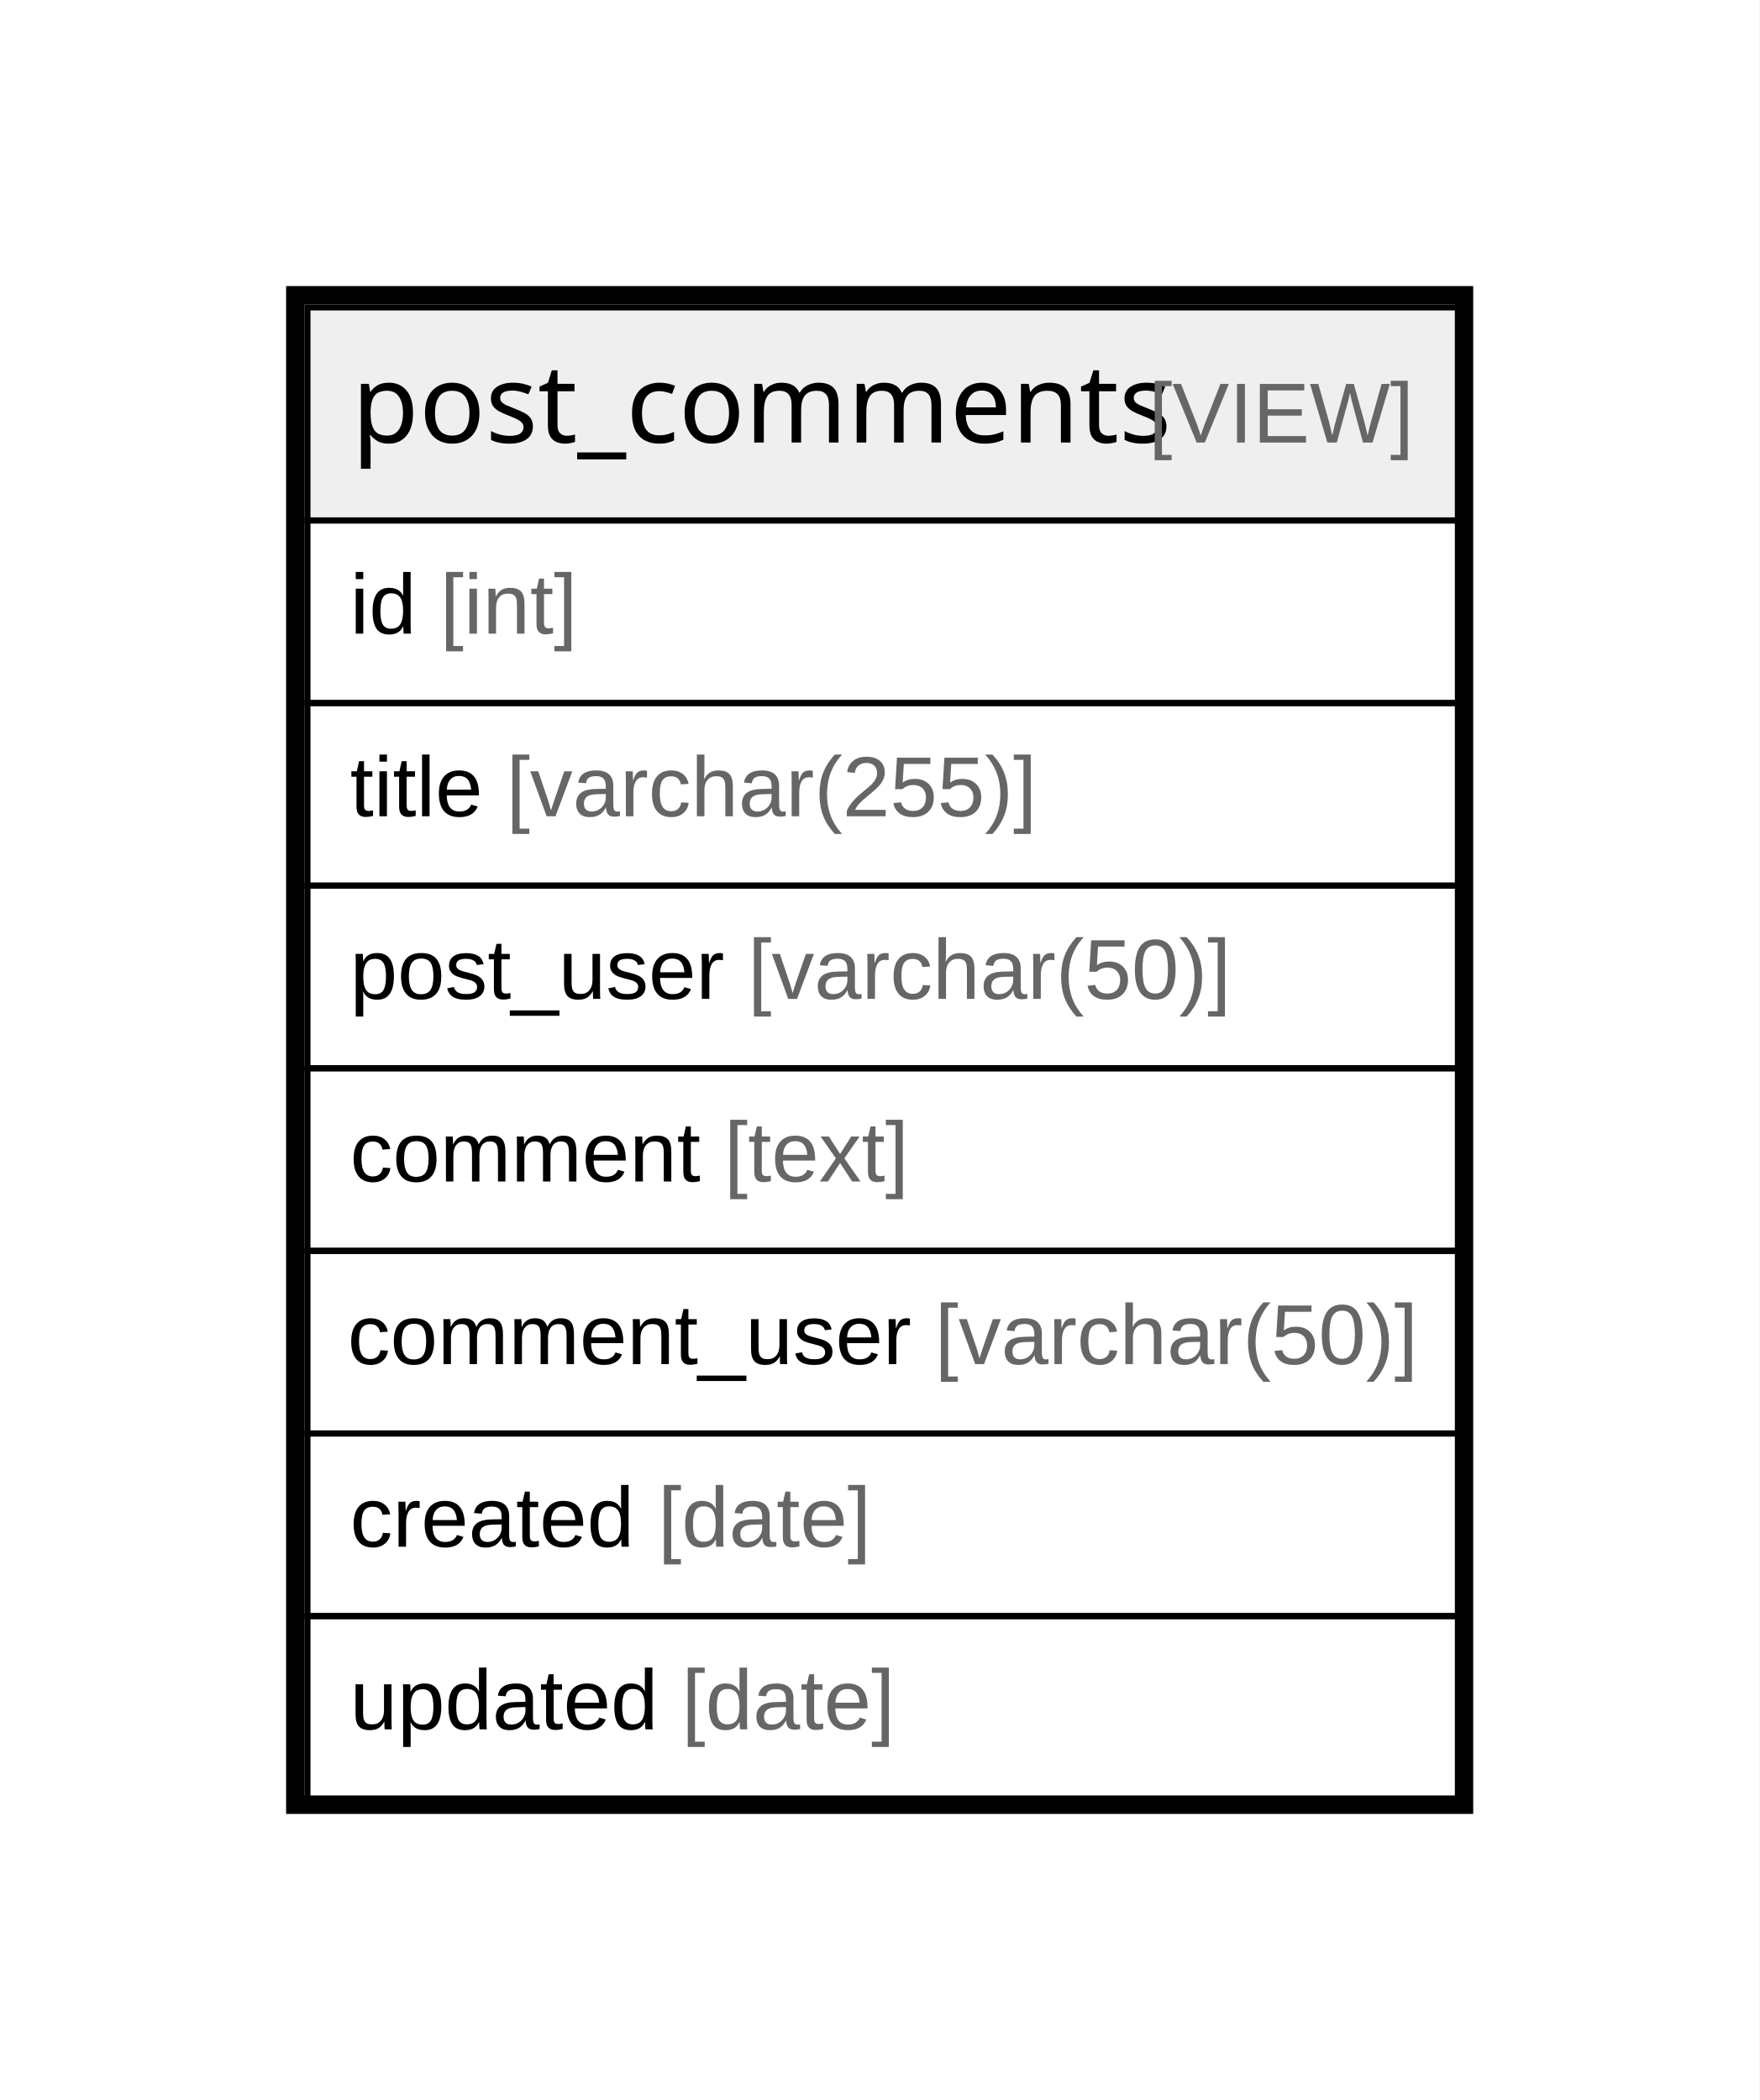
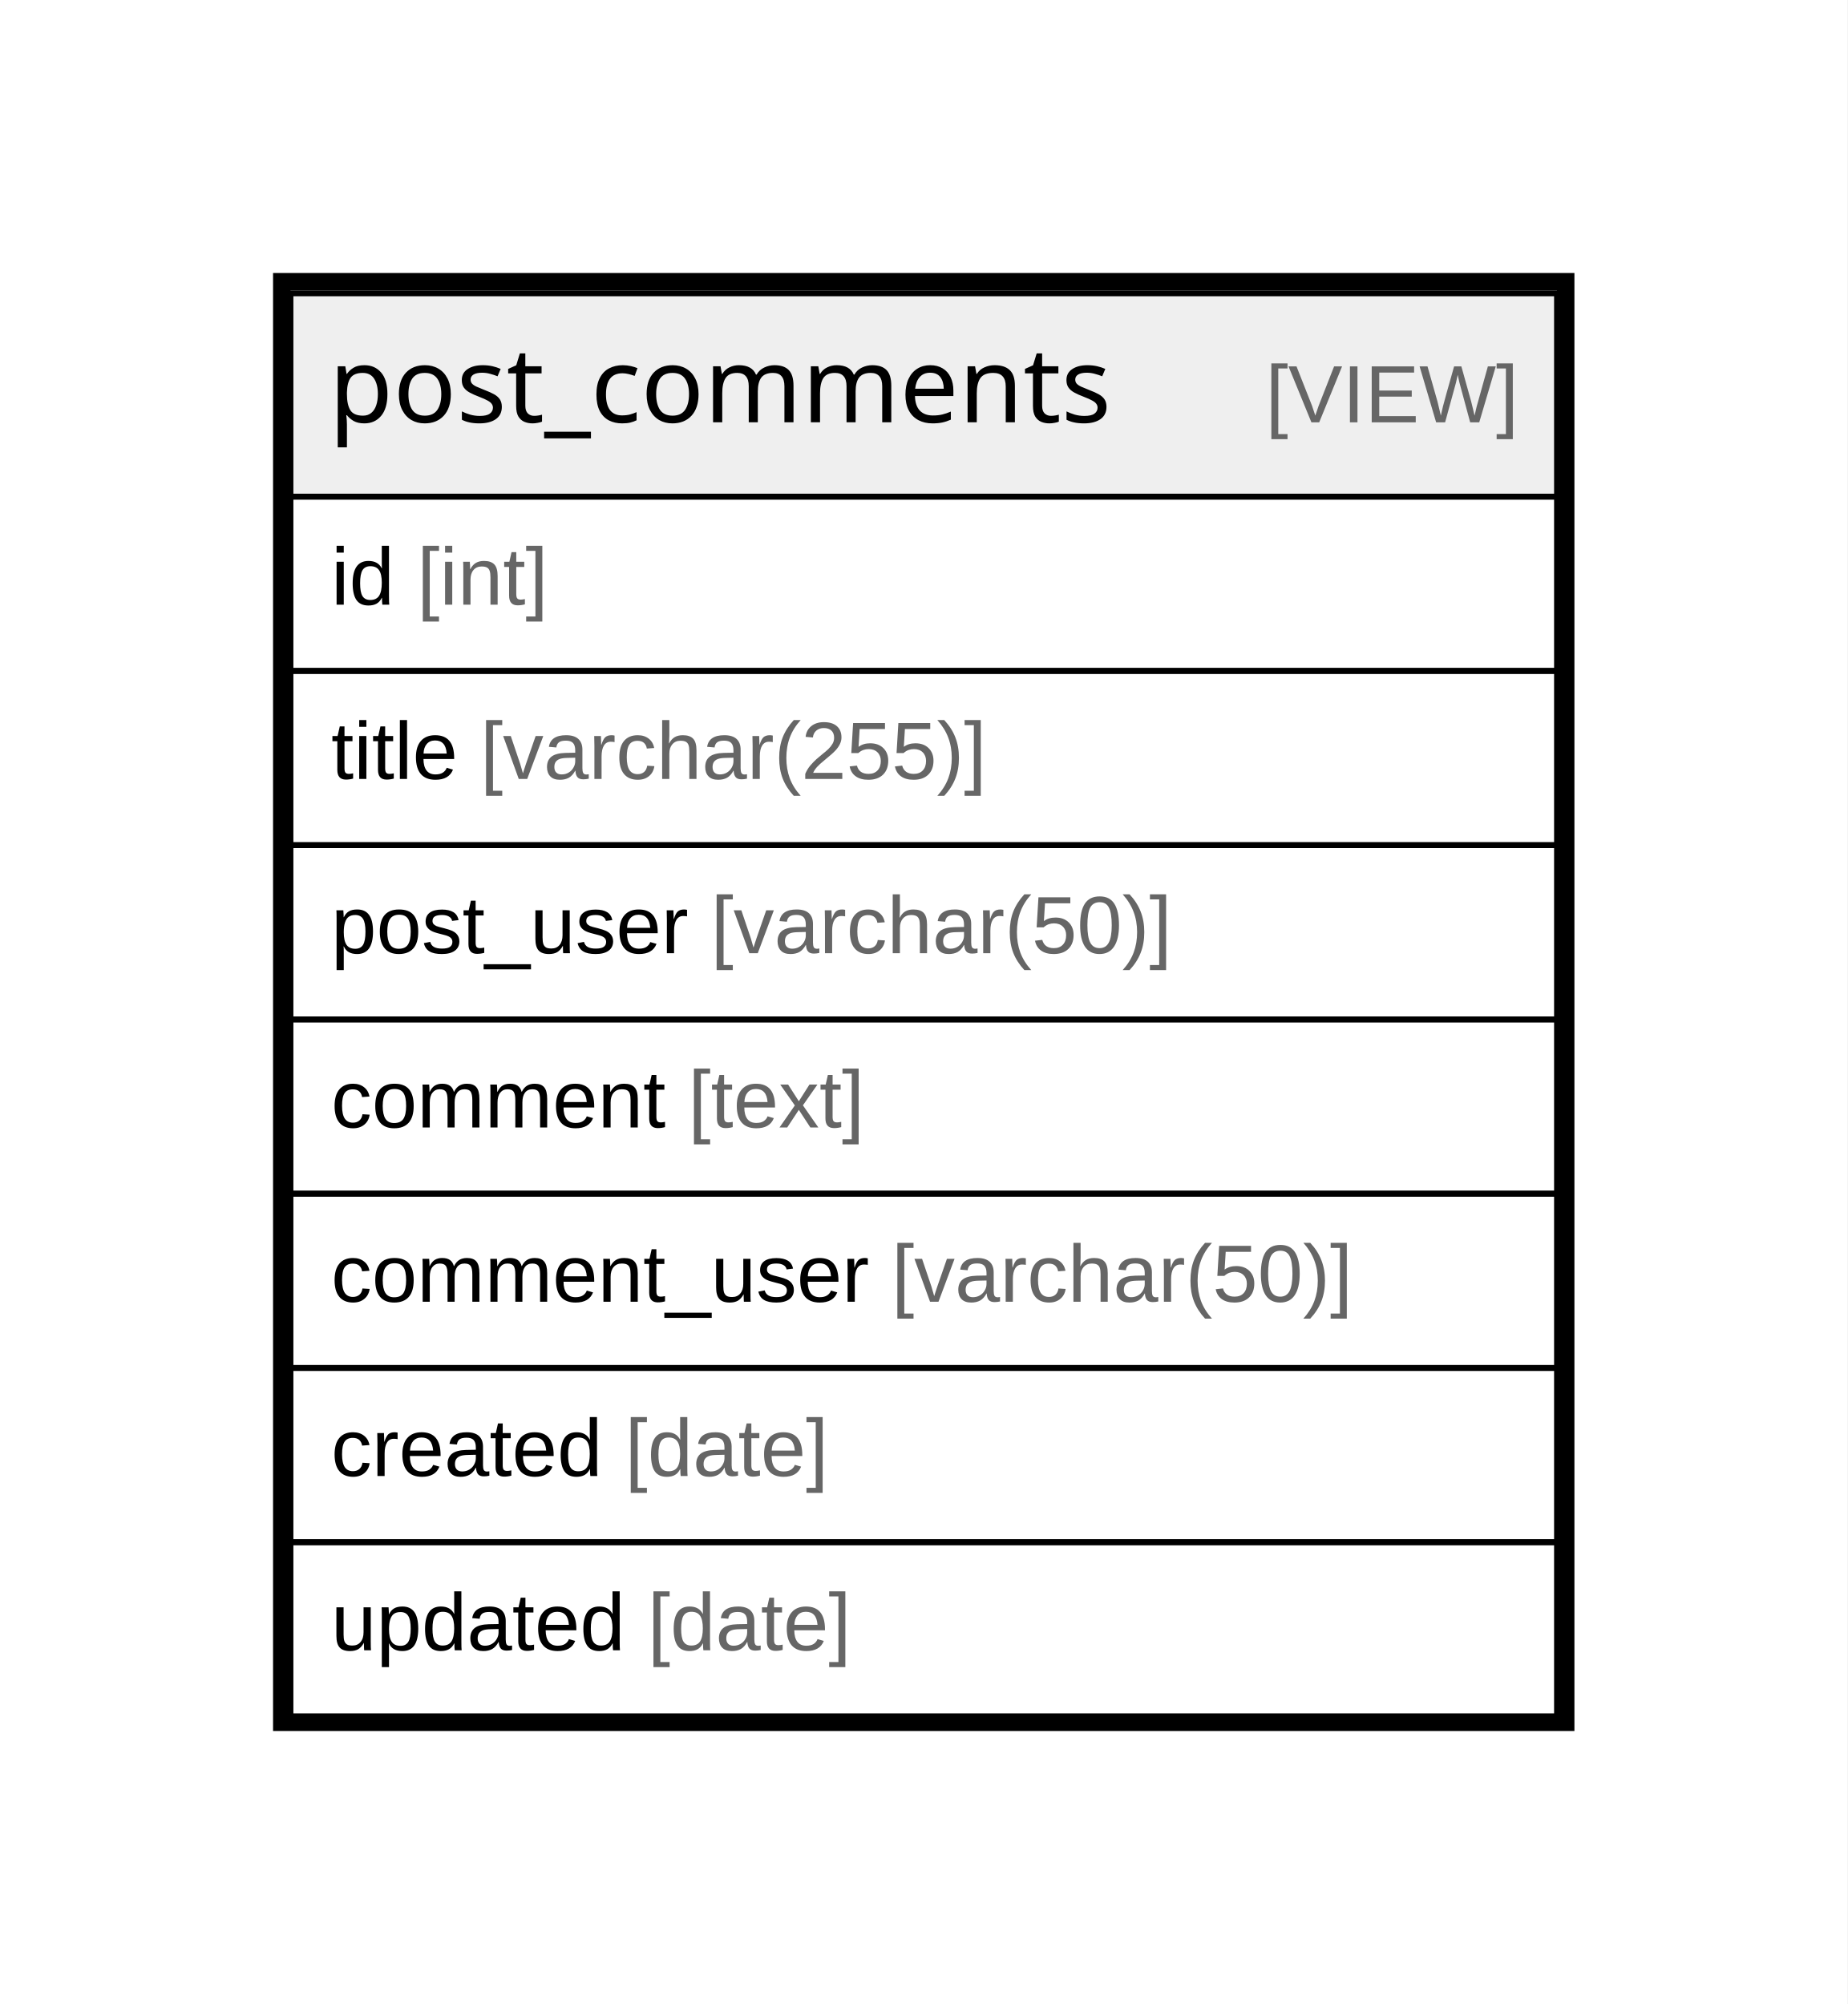
- <svg xmlns="http://www.w3.org/2000/svg" width="289pt" height="345pt" viewBox="0.00 0.00 289.00 345.00">
+ <svg xmlns="http://www.w3.org/2000/svg" width="318pt" height="345pt" viewBox="0.00 0.00 318.00 345.00">
  <g id="graph0" class="graph" transform="scale(1 1) rotate(0) translate(4 341)">
-     <polygon fill="#ffffff" stroke="transparent" points="-4,4 -4,-341 285,-341 285,4 -4,4" />
+     <polygon fill="#ffffff" stroke="transparent" points="-4,4 -4,-341 314,-341 314,4 -4,4" />
    <g id="node1" class="node">
-       <polygon fill="#efefef" stroke="transparent" points="46.5,-255.5 46.5,-290.5 235.5,-290.5 235.5,-255.5 46.5,-255.5" />
-       <polygon fill="none" stroke="#000000" points="46.5,-255.5 46.5,-290.5 235.5,-290.5 235.5,-255.5 46.5,-255.5" />
-       <text text-anchor="start" x="53.762" y="-268.3" font-family="Arial Bold" font-size="18.00" fill="#000000">post_comments</text>
-       <text text-anchor="start" x="180.788" y="-268.3" font-family="Arial" font-size="14.00" fill="#000000"> </text>
-       <text text-anchor="start" x="184.679" y="-268.3" font-family="Arial" font-size="14.00" fill="#666666">[VIEW]</text>
-       <polygon fill="none" stroke="#000000" points="46.5,-225.5 46.5,-255.5 235.5,-255.5 235.5,-225.5 46.5,-225.5" />
-       <text text-anchor="start" x="53.5" y="-236.9" font-family="Arial" font-size="14.00" fill="#000000">id </text>
-       <text text-anchor="start" x="68.28" y="-236.9" font-family="Arial" font-size="14.00" fill="#666666">[int]</text>
-       <polygon fill="none" stroke="#000000" points="46.5,-195.5 46.5,-225.5 235.5,-225.5 235.5,-195.5 46.5,-195.5" />
-       <text text-anchor="start" x="53.5" y="-206.9" font-family="Arial" font-size="14.00" fill="#000000">title </text>
-       <text text-anchor="start" x="79.168" y="-206.9" font-family="Arial" font-size="14.00" fill="#666666">[varchar(255)]</text>
-       <polygon fill="none" stroke="#000000" points="46.5,-165.5 46.5,-195.5 235.5,-195.5 235.5,-165.5 46.5,-165.5" />
-       <text text-anchor="start" x="53.5" y="-176.9" font-family="Arial" font-size="14.00" fill="#000000">post_user </text>
-       <text text-anchor="start" x="118.855" y="-176.9" font-family="Arial" font-size="14.00" fill="#666666">[varchar(50)]</text>
-       <polygon fill="none" stroke="#000000" points="46.5,-135.5 46.5,-165.5 235.5,-165.5 235.5,-135.5 46.5,-135.5" />
-       <text text-anchor="start" x="53.5" y="-146.9" font-family="Arial" font-size="14.00" fill="#000000">comment </text>
-       <text text-anchor="start" x="114.95" y="-146.9" font-family="Arial" font-size="14.00" fill="#666666">[text]</text>
-       <polygon fill="none" stroke="#000000" points="46.5,-105.5 46.5,-135.5 235.5,-135.5 235.5,-105.5 46.5,-105.5" />
-       <text text-anchor="start" x="53.102" y="-116.9" font-family="Arial" font-size="14.00" fill="#000000">comment_user </text>
-       <text text-anchor="start" x="149.561" y="-116.9" font-family="Arial" font-size="14.00" fill="#666666">[varchar(50)]</text>
-       <polygon fill="none" stroke="#000000" points="46.5,-75.5 46.5,-105.5 235.5,-105.5 235.5,-75.5 46.5,-75.5" />
-       <text text-anchor="start" x="53.5" y="-86.9" font-family="Arial" font-size="14.00" fill="#000000">created </text>
-       <text text-anchor="start" x="104.072" y="-86.9" font-family="Arial" font-size="14.00" fill="#666666">[date]</text>
-       <polygon fill="none" stroke="#000000" points="46.5,-45.5 46.5,-75.5 235.5,-75.5 235.5,-45.5 46.5,-45.5" />
-       <text text-anchor="start" x="53.5" y="-56.9" font-family="Arial" font-size="14.00" fill="#000000">updated </text>
-       <text text-anchor="start" x="107.977" y="-56.9" font-family="Arial" font-size="14.00" fill="#666666">[date]</text>
-       <polygon fill="none" stroke="#000000" stroke-width="3" points="44.5,-44.5 44.5,-292.5 236.5,-292.5 236.5,-44.5 44.5,-44.5" />
+       <polygon fill="#efefef" stroke="transparent" points="46,-255.5 46,-290.5 264,-290.5 264,-255.5 46,-255.5" />
+       <polygon fill="none" stroke="#000000" points="46,-255.5 46,-290.5 264,-290.5 264,-255.5 46,-255.5" />
+       <text text-anchor="start" x="52.605" y="-268.3" font-family="Arial Bold" font-size="18.00" fill="#000000">post_comments</text>
+       <text text-anchor="start" x="179.631" y="-268.3" font-family="Arial" font-size="14.00" fill="#000000">    </text>
+       <text text-anchor="start" x="213.836" y="-268.3" font-family="Arial" font-size="14.00" fill="#666666">[VIEW]</text>
+       <polygon fill="none" stroke="#000000" points="46,-225.5 46,-255.5 264,-255.5 264,-225.5 46,-225.5" />
+       <text text-anchor="start" x="53" y="-236.9" font-family="Arial" font-size="14.00" fill="#000000">id </text>
+       <text text-anchor="start" x="67.78" y="-236.9" font-family="Arial" font-size="14.00" fill="#666666">[int]</text>
+       <polygon fill="none" stroke="#000000" points="46,-195.5 46,-225.5 264,-225.5 264,-195.5 46,-195.5" />
+       <text text-anchor="start" x="53" y="-206.9" font-family="Arial" font-size="14.00" fill="#000000">title </text>
+       <text text-anchor="start" x="78.668" y="-206.9" font-family="Arial" font-size="14.00" fill="#666666">[varchar(255)]</text>
+       <polygon fill="none" stroke="#000000" points="46,-165.5 46,-195.5 264,-195.5 264,-165.5 46,-165.5" />
+       <text text-anchor="start" x="53" y="-176.9" font-family="Arial" font-size="14.00" fill="#000000">post_user </text>
+       <text text-anchor="start" x="118.355" y="-176.9" font-family="Arial" font-size="14.00" fill="#666666">[varchar(50)]</text>
+       <polygon fill="none" stroke="#000000" points="46,-135.5 46,-165.5 264,-165.5 264,-135.5 46,-135.5" />
+       <text text-anchor="start" x="53" y="-146.9" font-family="Arial" font-size="14.00" fill="#000000">comment </text>
+       <text text-anchor="start" x="114.45" y="-146.9" font-family="Arial" font-size="14.00" fill="#666666">[text]</text>
+       <polygon fill="none" stroke="#000000" points="46,-105.5 46,-135.5 264,-135.5 264,-105.5 46,-105.5" />
+       <text text-anchor="start" x="53" y="-116.9" font-family="Arial" font-size="14.00" fill="#000000">comment_user </text>
+       <text text-anchor="start" x="149.459" y="-116.9" font-family="Arial" font-size="14.00" fill="#666666">[varchar(50)]</text>
+       <polygon fill="none" stroke="#000000" points="46,-75.5 46,-105.5 264,-105.5 264,-75.5 46,-75.5" />
+       <text text-anchor="start" x="53" y="-86.9" font-family="Arial" font-size="14.00" fill="#000000">created </text>
+       <text text-anchor="start" x="103.572" y="-86.9" font-family="Arial" font-size="14.00" fill="#666666">[date]</text>
+       <polygon fill="none" stroke="#000000" points="46,-45.5 46,-75.5 264,-75.5 264,-45.5 46,-45.5" />
+       <text text-anchor="start" x="53" y="-56.9" font-family="Arial" font-size="14.00" fill="#000000">updated </text>
+       <text text-anchor="start" x="107.477" y="-56.9" font-family="Arial" font-size="14.00" fill="#666666">[date]</text>
+       <polygon fill="none" stroke="#000000" stroke-width="3" points="44.5,-44.5 44.5,-292.5 265.5,-292.5 265.5,-44.5 44.5,-44.5" />
    </g>
  </g>
</svg>
